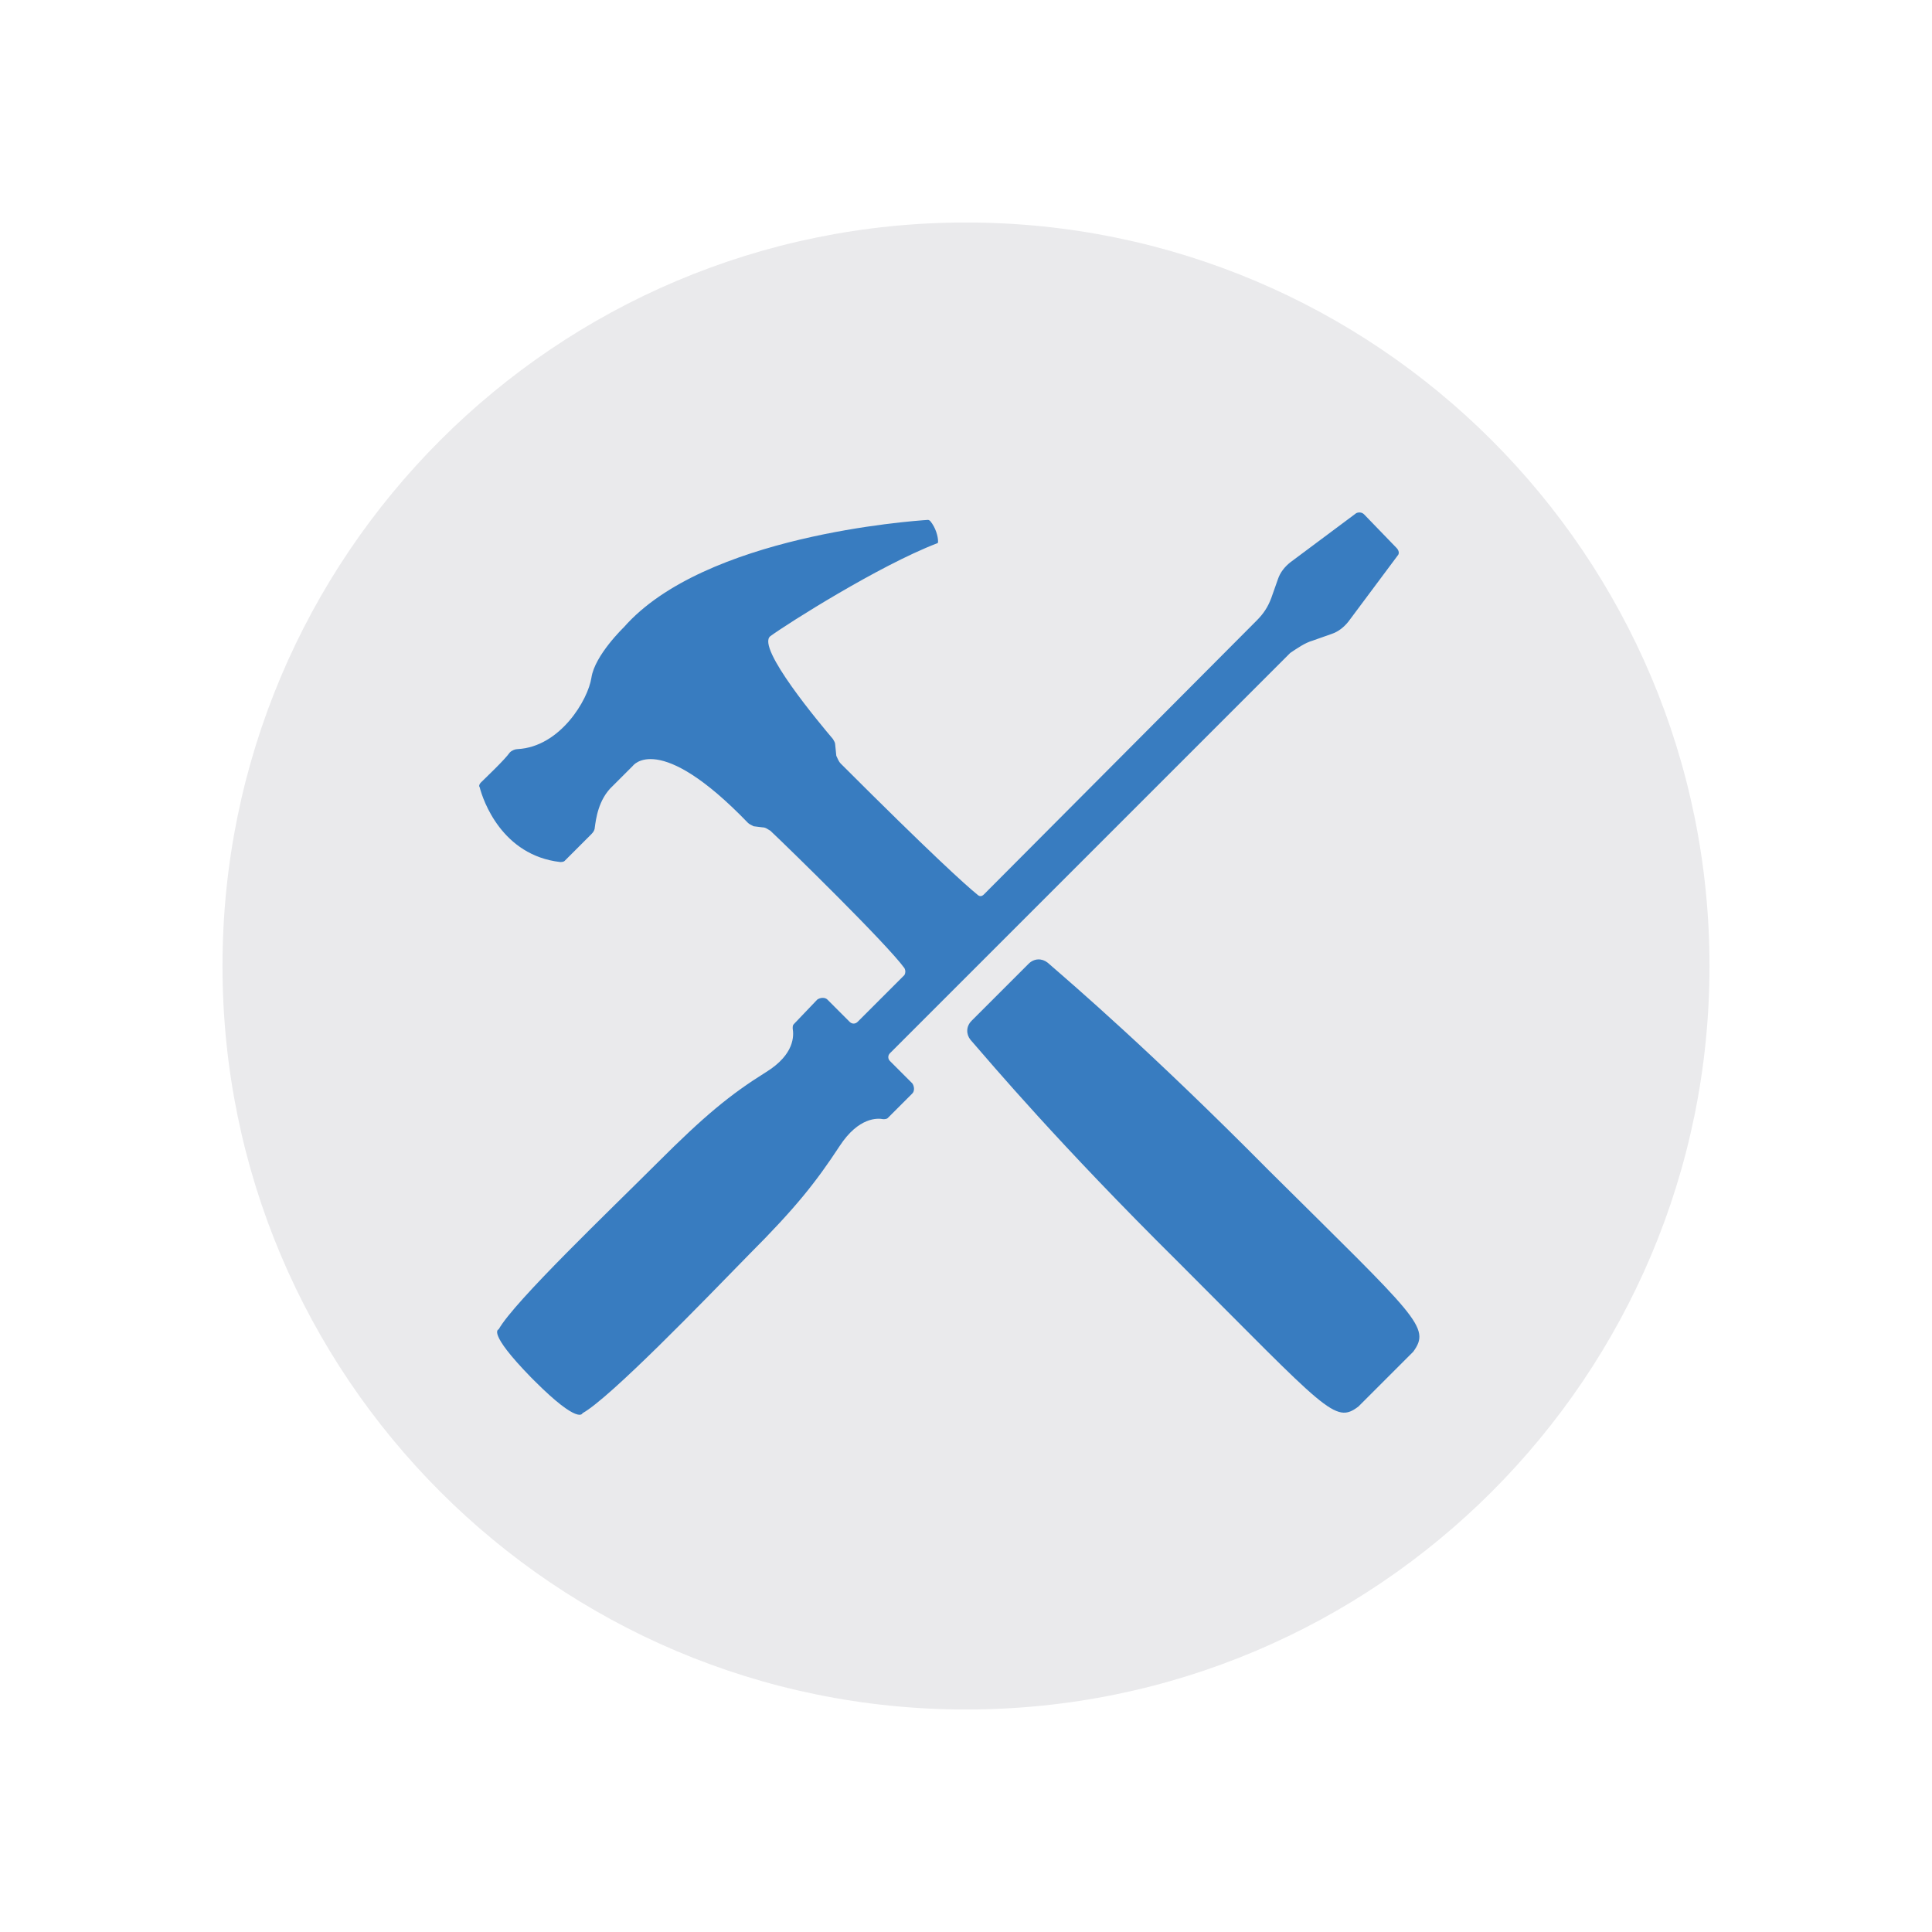
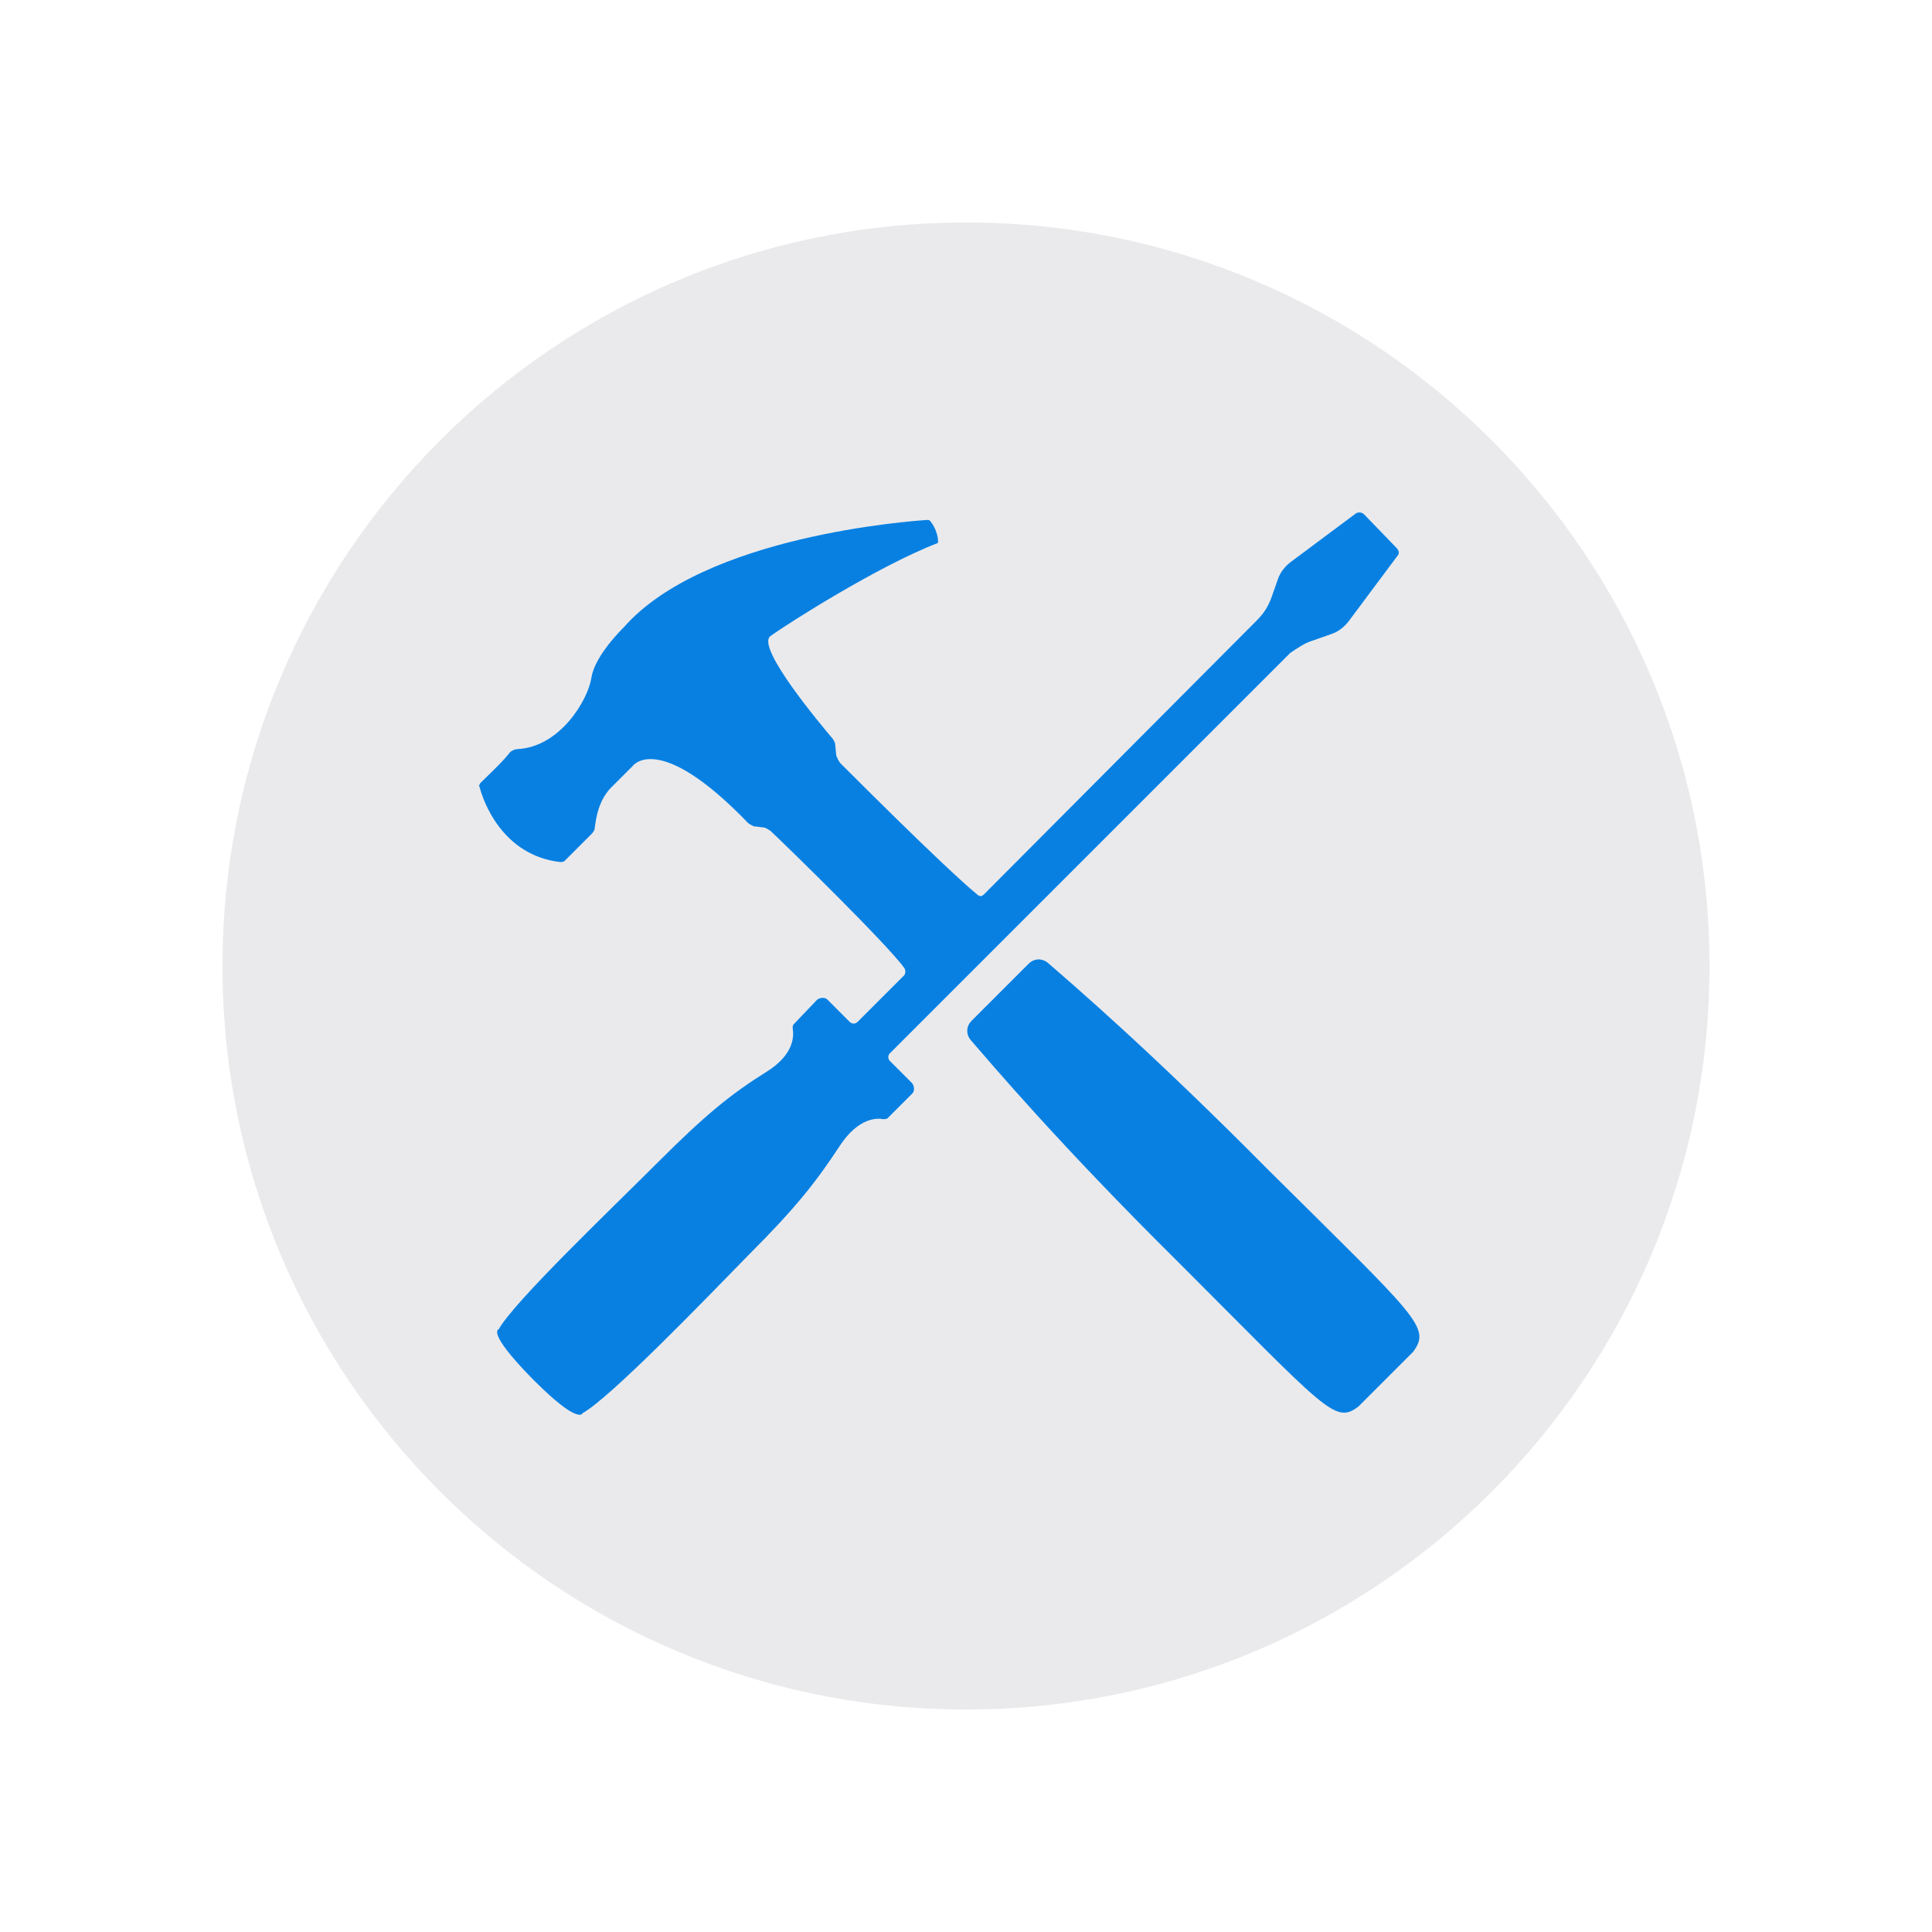
<svg xmlns="http://www.w3.org/2000/svg" version="1.1" id="Layer_1" x="0px" y="0px" viewBox="0 0 172.8 172.8" enable-background="new 0 0 172.8 172.8" xml:space="preserve">
  <g>
    <circle fill="#EAEAEC" cx="86.4" cy="86.4" r="66.5" />
    <g>
-       <path fill="#387CC0" d="M117.4,57.3l1.7-0.6c0.6-0.2,1.1-0.6,1.5-1.1l4.4-5.9c0.2-0.2,0.1-0.5-0.1-0.7L122,46    c-0.2-0.2-0.5-0.2-0.7-0.1l-5.9,4.4c-0.5,0.4-0.9,0.9-1.1,1.5l-0.6,1.7c-0.3,0.8-0.7,1.4-1.3,2L88,80c-0.2,0.2-0.4,0.2-0.6,0    c-1-0.8-4.2-3.7-12.2-11.7c-0.2-0.2-0.3-0.5-0.4-0.7l-0.1-1c0-0.2-0.1-0.3-0.2-0.5c-1.1-1.3-6.9-8.2-5.6-9.2    c1.5-1.1,9.7-6.3,14.9-8.3c0.1,0,0.1-0.1,0.1-0.2c0-0.4-0.2-1.2-0.7-1.8c0,0-0.1-0.1-0.2-0.1c-1.5,0.1-20,1.4-27.2,9.6    c0,0-2.6,2.5-2.9,4.5c-0.3,2-2.8,6.2-6.6,6.4c-0.2,0-0.5,0.1-0.7,0.3C45.1,68,43.5,69.5,43,70c-0.1,0.1-0.2,0.3-0.1,0.4    c0.3,1.2,2,6.1,7.2,6.7c0.1,0,0.3,0,0.4-0.1l2.4-2.4c0.2-0.2,0.3-0.4,0.3-0.6c0.1-0.7,0.3-2.5,1.6-3.7c1.6-1.6,1.8-1.8,1.8-1.8    s2.3-3.2,10.3,5.1c0.1,0.1,0.3,0.2,0.5,0.3l0.8,0.1c0.3,0,0.5,0.2,0.7,0.3c1.7,1.6,10.4,10.1,12,12.3c0.1,0.2,0.1,0.4,0,0.6    l-4.2,4.2c-0.2,0.2-0.5,0.2-0.7,0l-2-2c-0.2-0.2-0.6-0.2-0.9,0L71,91.6c-0.1,0.1-0.1,0.2-0.1,0.4c0.1,0.6,0.2,2.3-2.4,3.9    c-3.2,2-5.5,3.9-9.7,8.1c-4.2,4.2-12.8,12.4-14.2,14.9c0,0-1.1,0.2,2.9,4.3l0.3,0.3c4,4,4.3,2.9,4.3,2.9    c2.5-1.4,10.8-10,14.9-14.2c4.2-4.2,6-6.5,8.1-9.7c1.7-2.6,3.4-2.5,3.9-2.4c0.1,0,0.3,0,0.4-0.1l2.2-2.2c0.2-0.2,0.2-0.6,0-0.9    l-2-2c-0.2-0.2-0.2-0.5,0-0.7l35.8-35.8C116,58,116.7,57.5,117.4,57.3z" />
-       <path fill="#387CC0" d="M113.5,104.7C102.9,94,96,88.1,93.7,86.1c-0.5-0.4-1.2-0.4-1.7,0.1l-5.1,5.1c-0.5,0.5-0.5,1.2-0.1,1.7    c2,2.3,7.9,9.3,18.6,19.9c13.3,13.3,14,14.5,16.1,12.9l4.9-4.9C128,118.7,126.8,117.9,113.5,104.7z" />
+       <path fill="#0780E2" d="M117.4,57.3l1.7-0.6c0.6-0.2,1.1-0.6,1.5-1.1l4.4-5.9c0.2-0.2,0.1-0.5-0.1-0.7L122,46    c-0.2-0.2-0.5-0.2-0.7-0.1l-5.9,4.4c-0.5,0.4-0.9,0.9-1.1,1.5l-0.6,1.7c-0.3,0.8-0.7,1.4-1.3,2L88,80c-0.2,0.2-0.4,0.2-0.6,0    c-1-0.8-4.2-3.7-12.2-11.7c-0.2-0.2-0.3-0.5-0.4-0.7l-0.1-1c0-0.2-0.1-0.3-0.2-0.5c-1.1-1.3-6.9-8.2-5.6-9.2    c1.5-1.1,9.7-6.3,14.9-8.3c0.1,0,0.1-0.1,0.1-0.2c0-0.4-0.2-1.2-0.7-1.8c0,0-0.1-0.1-0.2-0.1c-1.5,0.1-20,1.4-27.2,9.6    c0,0-2.6,2.5-2.9,4.5c-0.3,2-2.8,6.2-6.6,6.4c-0.2,0-0.5,0.1-0.7,0.3C45.1,68,43.5,69.5,43,70c-0.1,0.1-0.2,0.3-0.1,0.4    c0.3,1.2,2,6.1,7.2,6.7c0.1,0,0.3,0,0.4-0.1l2.4-2.4c0.2-0.2,0.3-0.4,0.3-0.6c0.1-0.7,0.3-2.5,1.6-3.7c1.6-1.6,1.8-1.8,1.8-1.8    s2.3-3.2,10.3,5.1c0.1,0.1,0.3,0.2,0.5,0.3l0.8,0.1c0.3,0,0.5,0.2,0.7,0.3c1.7,1.6,10.4,10.1,12,12.3c0.1,0.2,0.1,0.4,0,0.6    l-4.2,4.2c-0.2,0.2-0.5,0.2-0.7,0l-2-2c-0.2-0.2-0.6-0.2-0.9,0L71,91.6c-0.1,0.1-0.1,0.2-0.1,0.4c0.1,0.6,0.2,2.3-2.4,3.9    c-3.2,2-5.5,3.9-9.7,8.1c-4.2,4.2-12.8,12.4-14.2,14.9c0,0-1.1,0.2,2.9,4.3l0.3,0.3c4,4,4.3,2.9,4.3,2.9    c2.5-1.4,10.8-10,14.9-14.2c4.2-4.2,6-6.5,8.1-9.7c1.7-2.6,3.4-2.5,3.9-2.4c0.1,0,0.3,0,0.4-0.1l2.2-2.2c0.2-0.2,0.2-0.6,0-0.9    l-2-2c-0.2-0.2-0.2-0.5,0-0.7l35.8-35.8C116,58,116.7,57.5,117.4,57.3z" />
+       <path fill="#0780E2" d="M113.5,104.7C102.9,94,96,88.1,93.7,86.1c-0.5-0.4-1.2-0.4-1.7,0.1l-5.1,5.1c-0.5,0.5-0.5,1.2-0.1,1.7    c2,2.3,7.9,9.3,18.6,19.9c13.3,13.3,14,14.5,16.1,12.9l4.9-4.9C128,118.7,126.8,117.9,113.5,104.7z" />
    </g>
  </g>
</svg>
